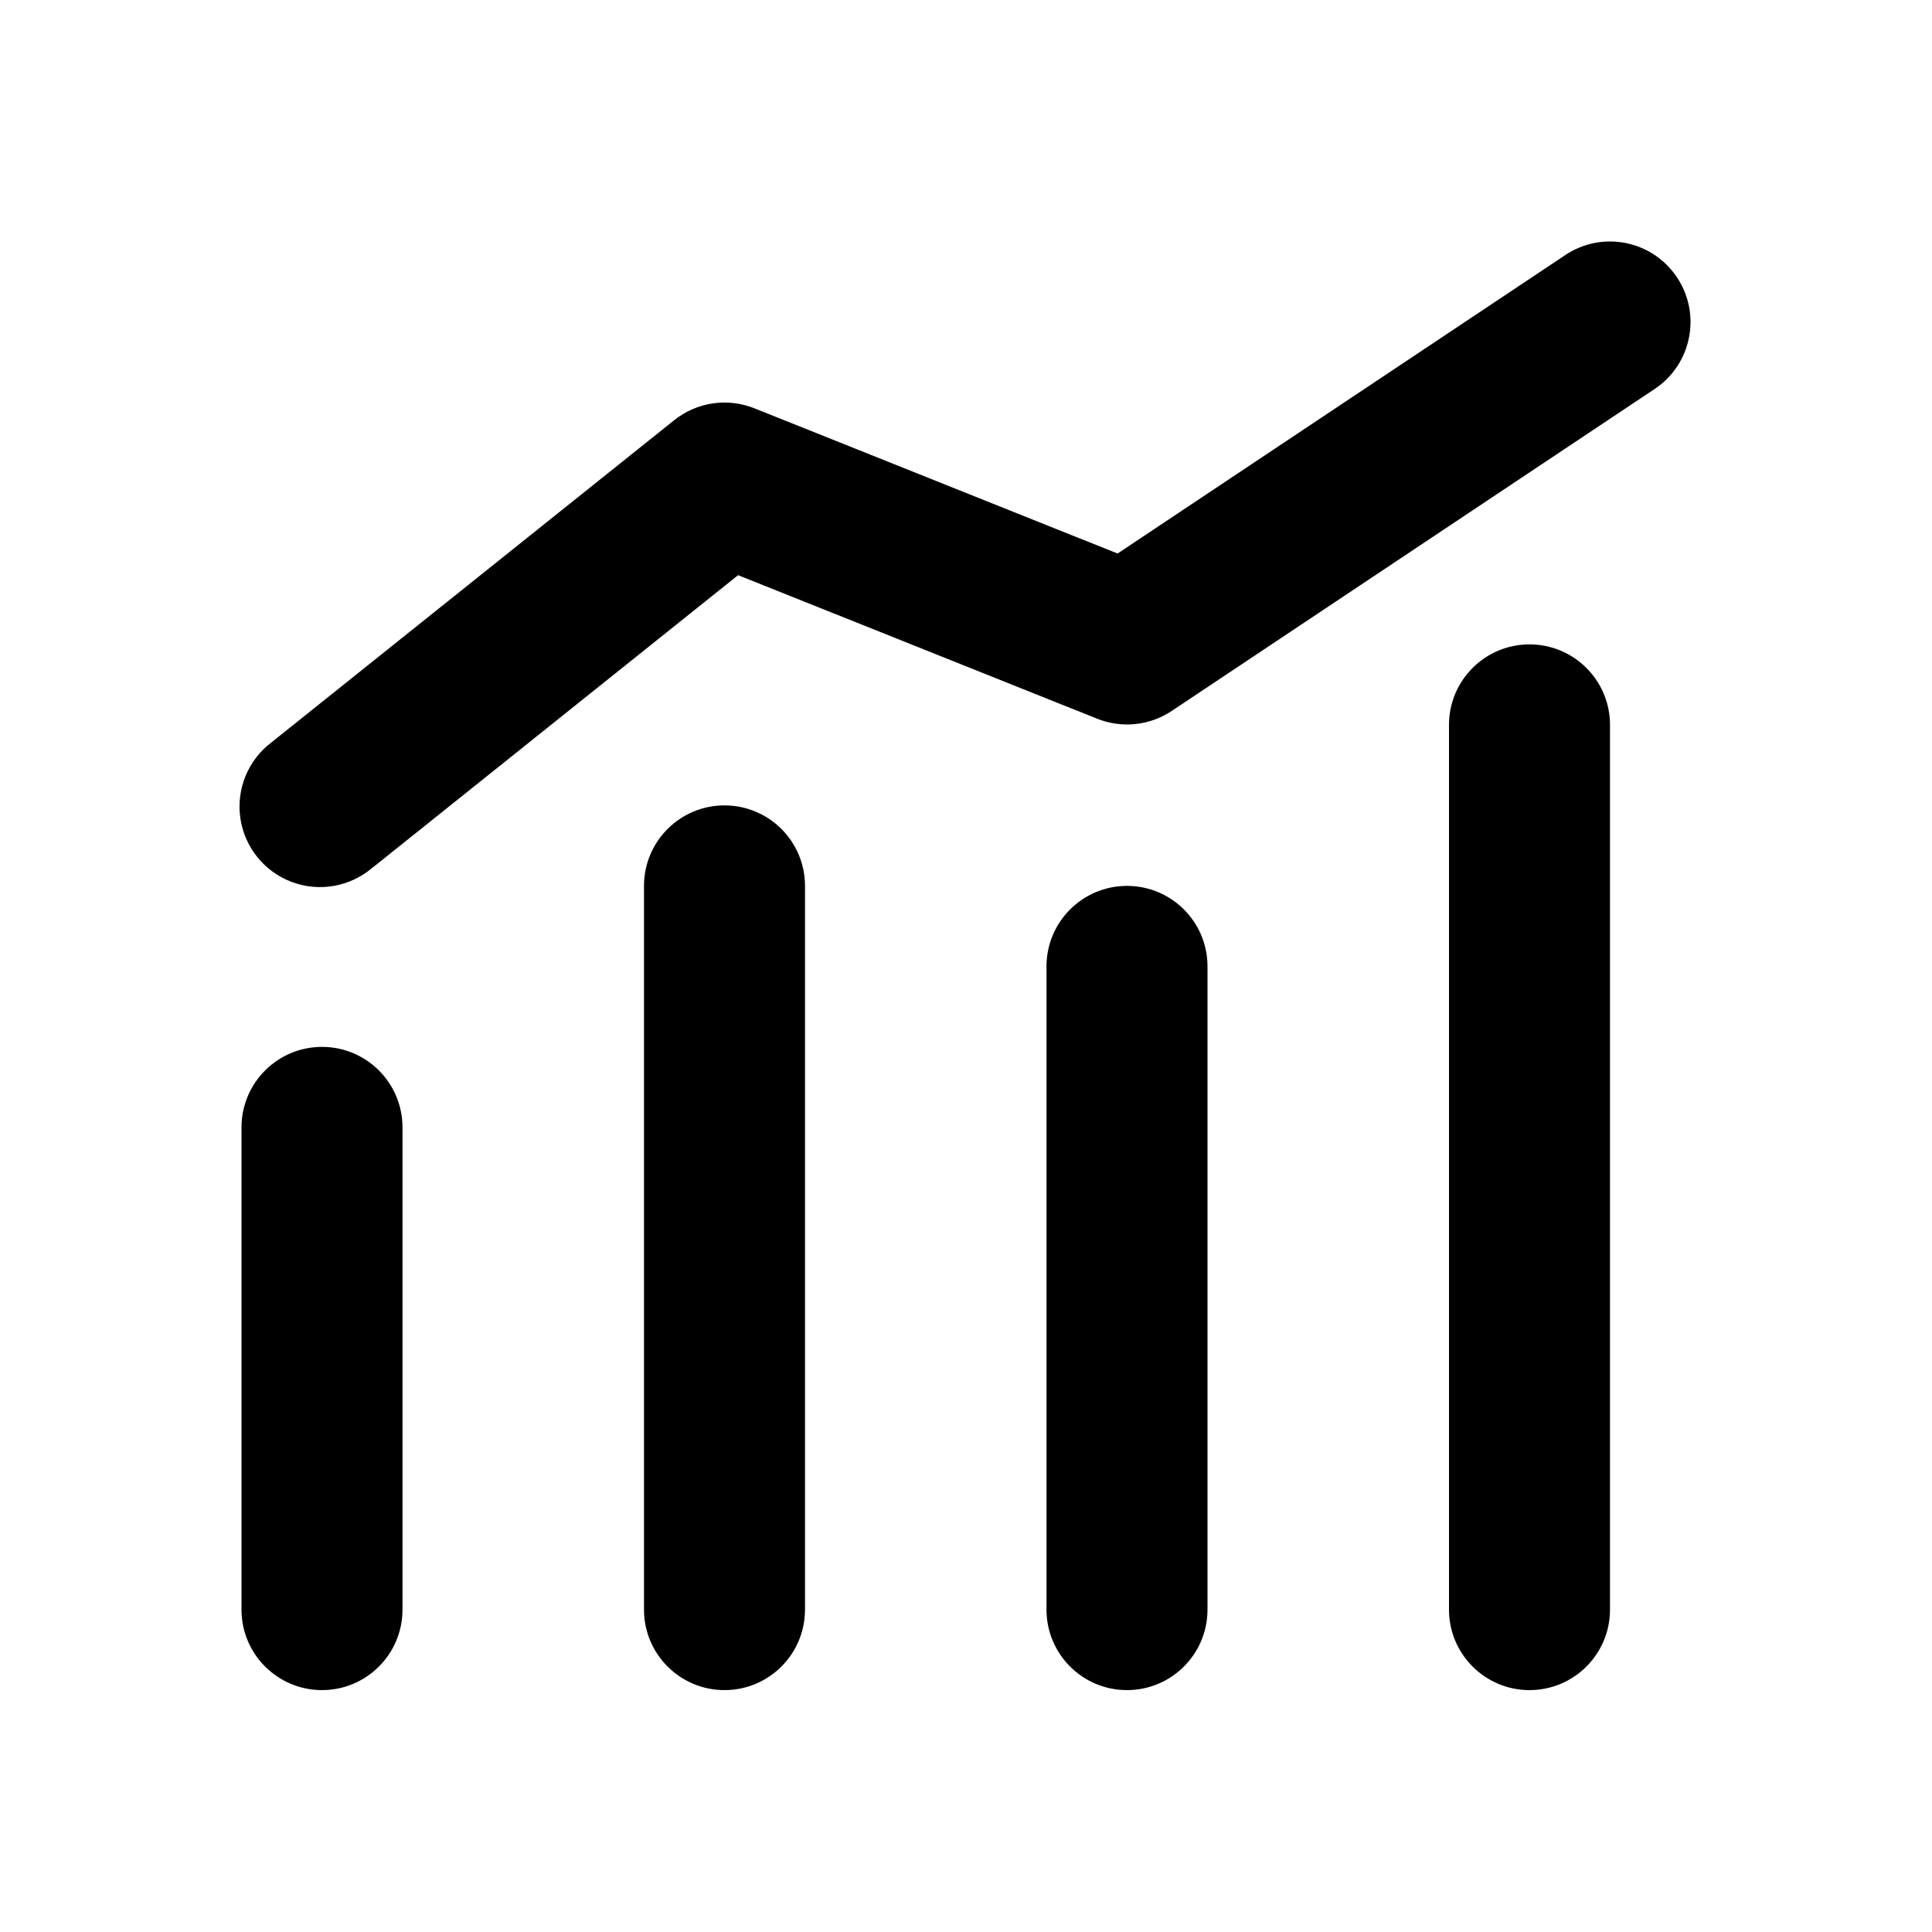
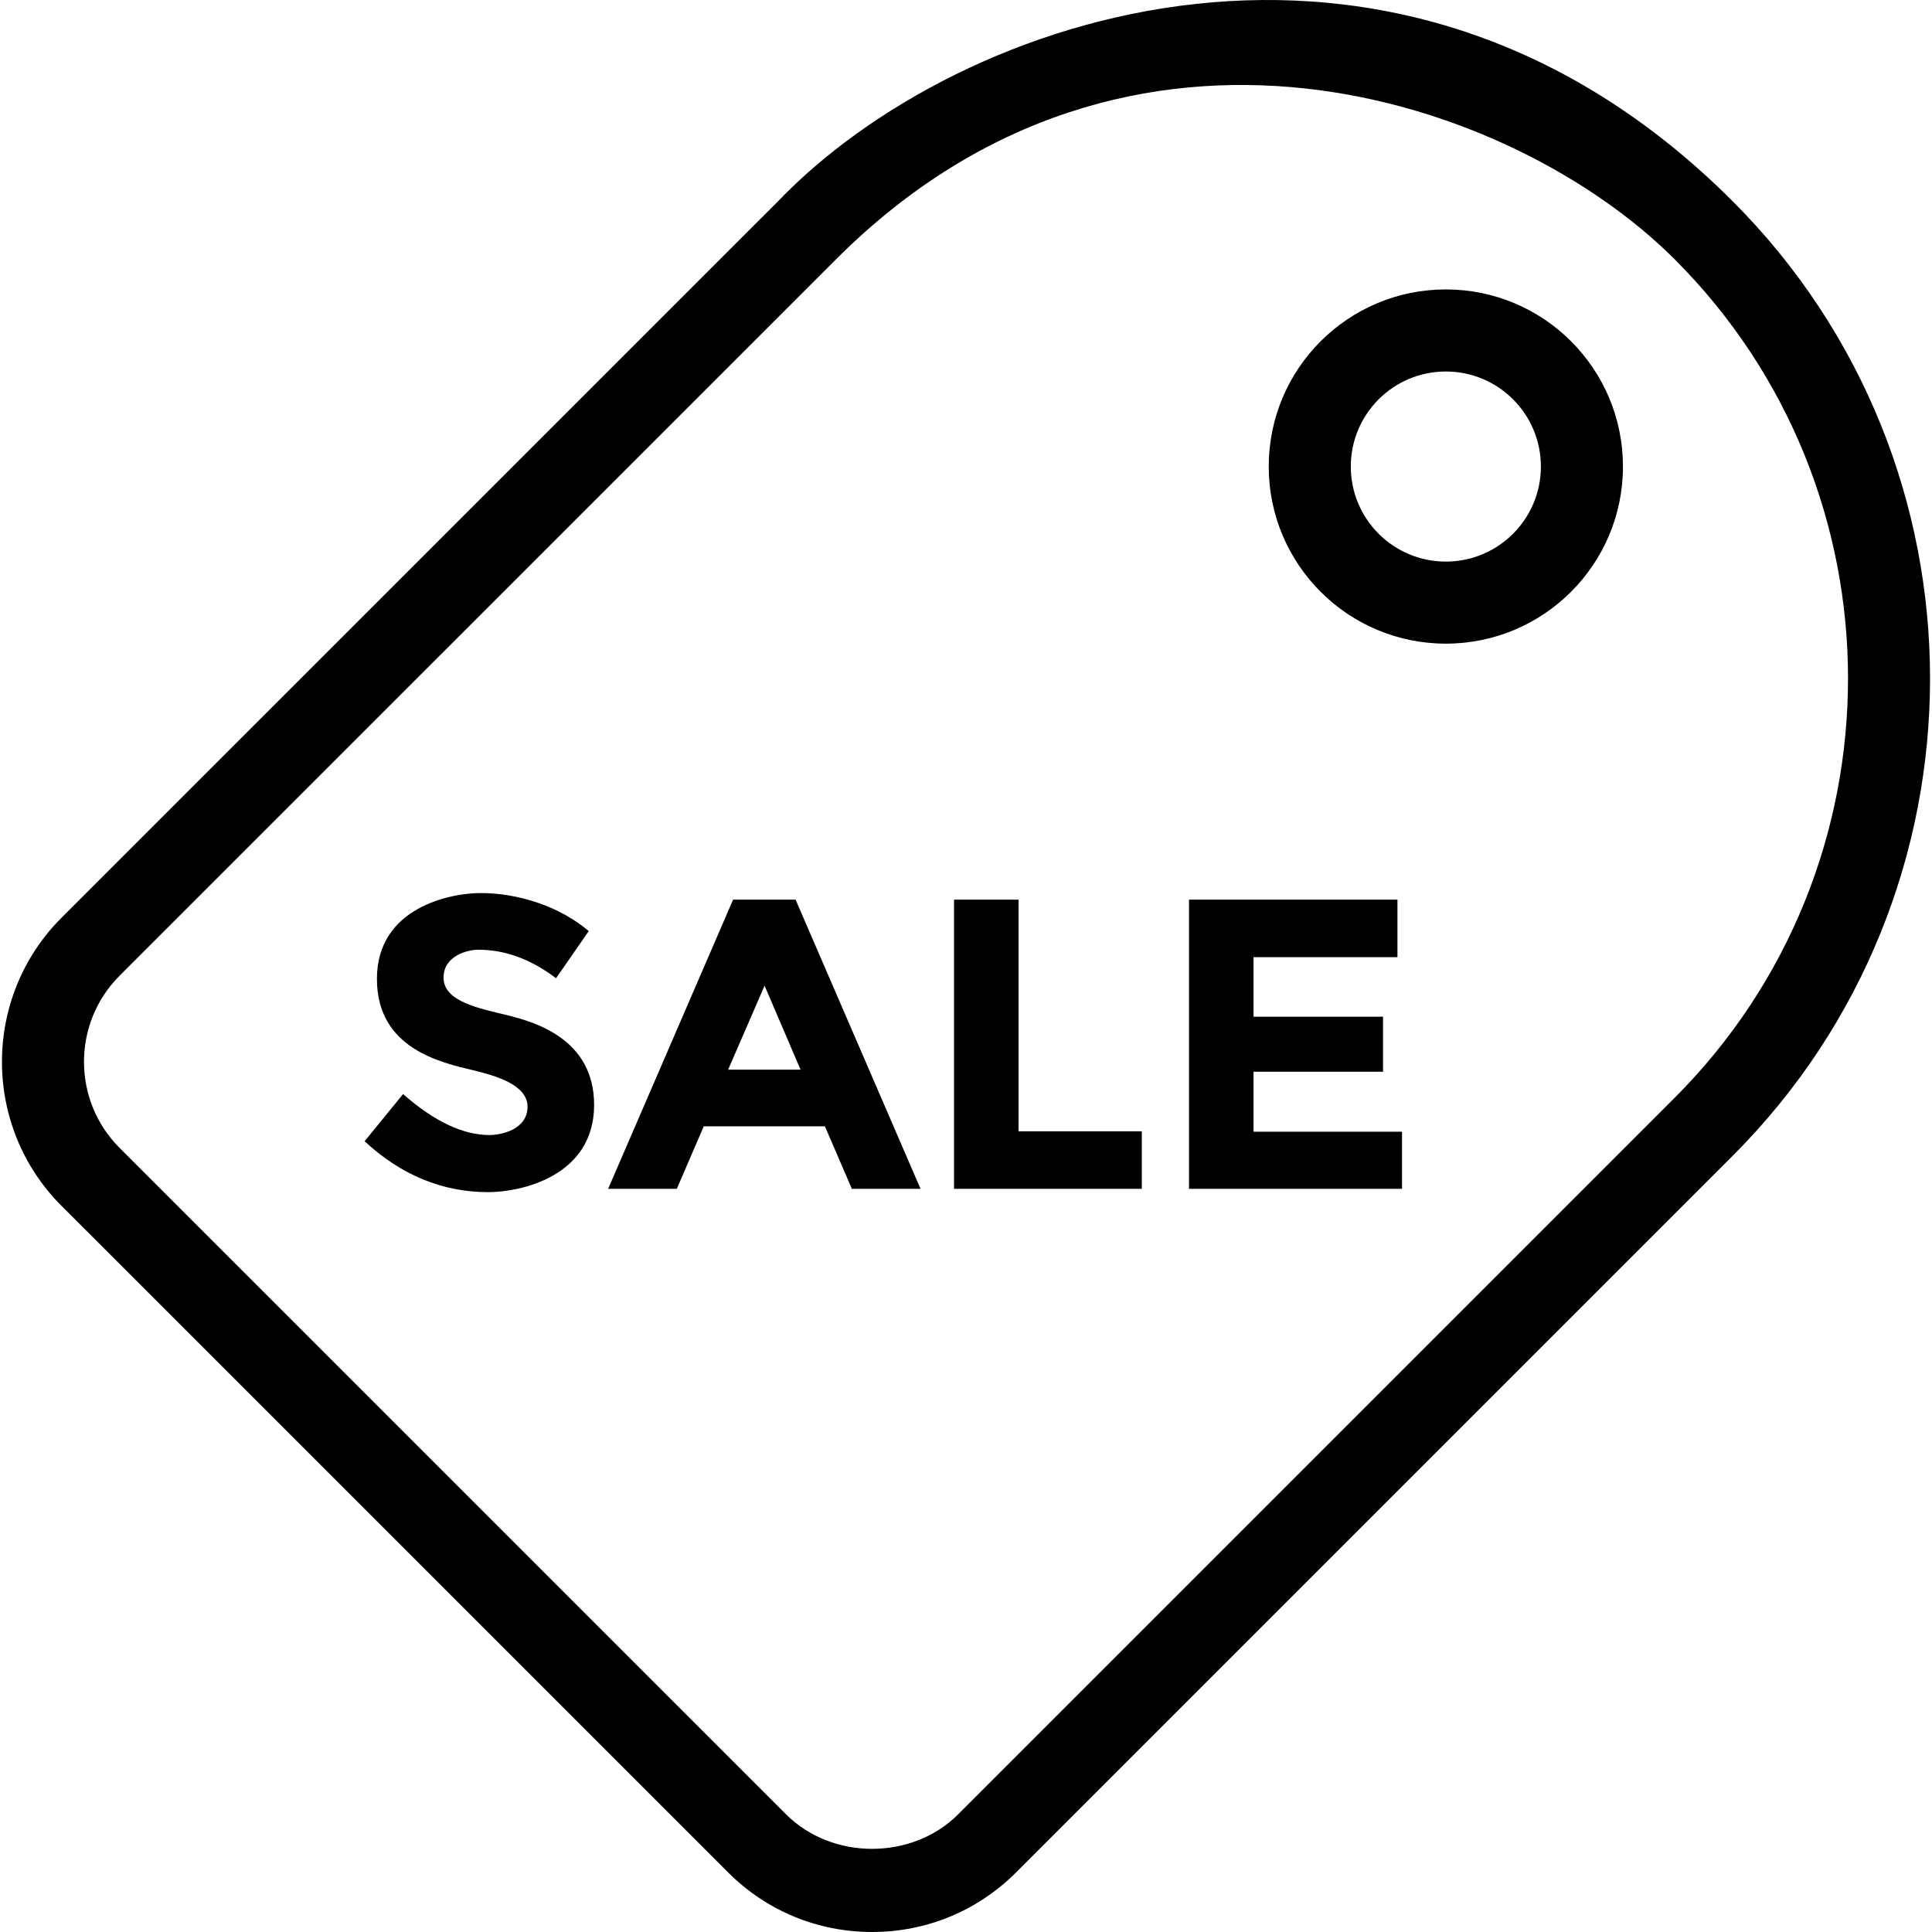
- <svg xmlns="http://www.w3.org/2000/svg" t="1587800937472" class="icon" viewBox="0 0 1024 1024" version="1.1" p-id="15859" width="128" height="128">
+ <svg xmlns="http://www.w3.org/2000/svg" t="1587800526150" class="icon" viewBox="0 0 1024 1024" version="1.1" p-id="6844" width="128" height="128">
  <defs>
    <style type="text/css" />
  </defs>
-   <path d="M213.333 853.333a42.667 42.667 0 0 1-85.333 0v-256a42.667 42.667 0 0 1 85.333 0v256z m213.333 0a42.667 42.667 0 0 1-85.333 0v-384a42.667 42.667 0 0 1 85.333 0v384z m213.333 0a42.667 42.667 0 0 1-85.333 0v-341.333a42.667 42.667 0 0 1 85.333 0v341.333z m213.333 0a42.667 42.667 0 0 1-85.333 0V384a42.667 42.667 0 0 1 85.333 0v469.333zM197.333 459.947a42.667 42.667 0 1 1-53.333-66.56l213.333-170.667a42.667 42.667 0 0 1 42.496-6.315l192.512 76.971 237.312-158.208a42.667 42.667 0 0 1 47.36 70.997l-256 170.667a42.667 42.667 0 0 1-39.509 4.096l-190.293-76.075-193.877 155.136z" p-id="15860" />
+   <path d="M462.235 1023.998c-28.862 0-55.983-11.212-76.371-31.624L32.606 639.141c-42.094-42.115-42.094-110.607 0-152.722L412.387 106.659c95.571-99.576 326.602-179.356 505.959 0 139.49 139.49 139.49 366.462 0 505.957l-379.761 379.761C518.199 1012.786 491.076 1023.998 462.235 1023.998zM443.141 137.411l-379.781 379.761c-25.126 25.147-25.126 66.073 0 91.22l353.256 353.235c24.381 24.379 66.813 24.423 91.218 0l379.761-379.763c122.523-122.543 122.535-321.917 0-444.45C802.088 51.907 599.028-18.478 443.141 137.411z" p-id="6845" />
+   <path d="M766.329 153.402c-51.844 0-93.873 42.029-93.873 93.873 0 51.846 42.029 93.873 93.873 93.873 51.844 0 93.873-42.027 93.873-93.873C860.2 195.434 818.173 153.402 766.329 153.402zM766.329 297.655c-27.823 0-50.377-22.556-50.377-50.377 0-27.821 22.554-50.375 50.377-50.375 27.821 0 50.377 22.556 50.377 50.375C816.704 275.099 794.15 297.655 766.329 297.655z" p-id="6846" />
+   <path d="M235.081 518.169c0 12.852 19.369 16.375 33.896 19.942 14.527 3.59 45.918 12.606 45.918 47.467 0 38.208-39.29 46.281-56.112 46.281-24.254 0-46.13-9.005-65.539-26.974l20.389-24.997c16.48 14.464 31.772 21.707 45.788 21.707 6.287 0 20.178-2.906 20.178-15.017 0-11.715-17.034-16.415-28.291-19.2-17.798-4.226-51.525-11.577-51.525-48.55 0-38.001 39.207-45.492 54.837-45.492 10.236 0 20.474 1.742 30.71 5.246 10.194 3.525 19.114 8.494 26.72 14.911l-17.331 24.997c-13.294-10.088-27.016-15.122-41.201-15.122C247.825 503.366 235.081 506.56 235.081 518.169z" p-id="6847" />
+   <path d="M451.5 630.094l-14.273-33.109L373.003 596.985l-14.273 33.109-36.401 0 66.221-153.256 33.132 0 66.221 153.256L451.5 630.094zM405.243 522.437 385.916 566.952l38.4 0L405.243 522.437z" p-id="6848" />
+   <path d="M505.657 630.094l0-153.256 34.194 0 0 122.777 65.328 0 0 30.477L505.657 630.092z" p-id="6849" />
+   <path d="M740.677 476.838l0 30.477-76.288 0 0 31.562 68.643 0 0 29.161-68.643 0 0 31.793 78.71 0 0 30.264-112.902 0 0-153.256L740.677 476.838z" p-id="6850" />
</svg>
